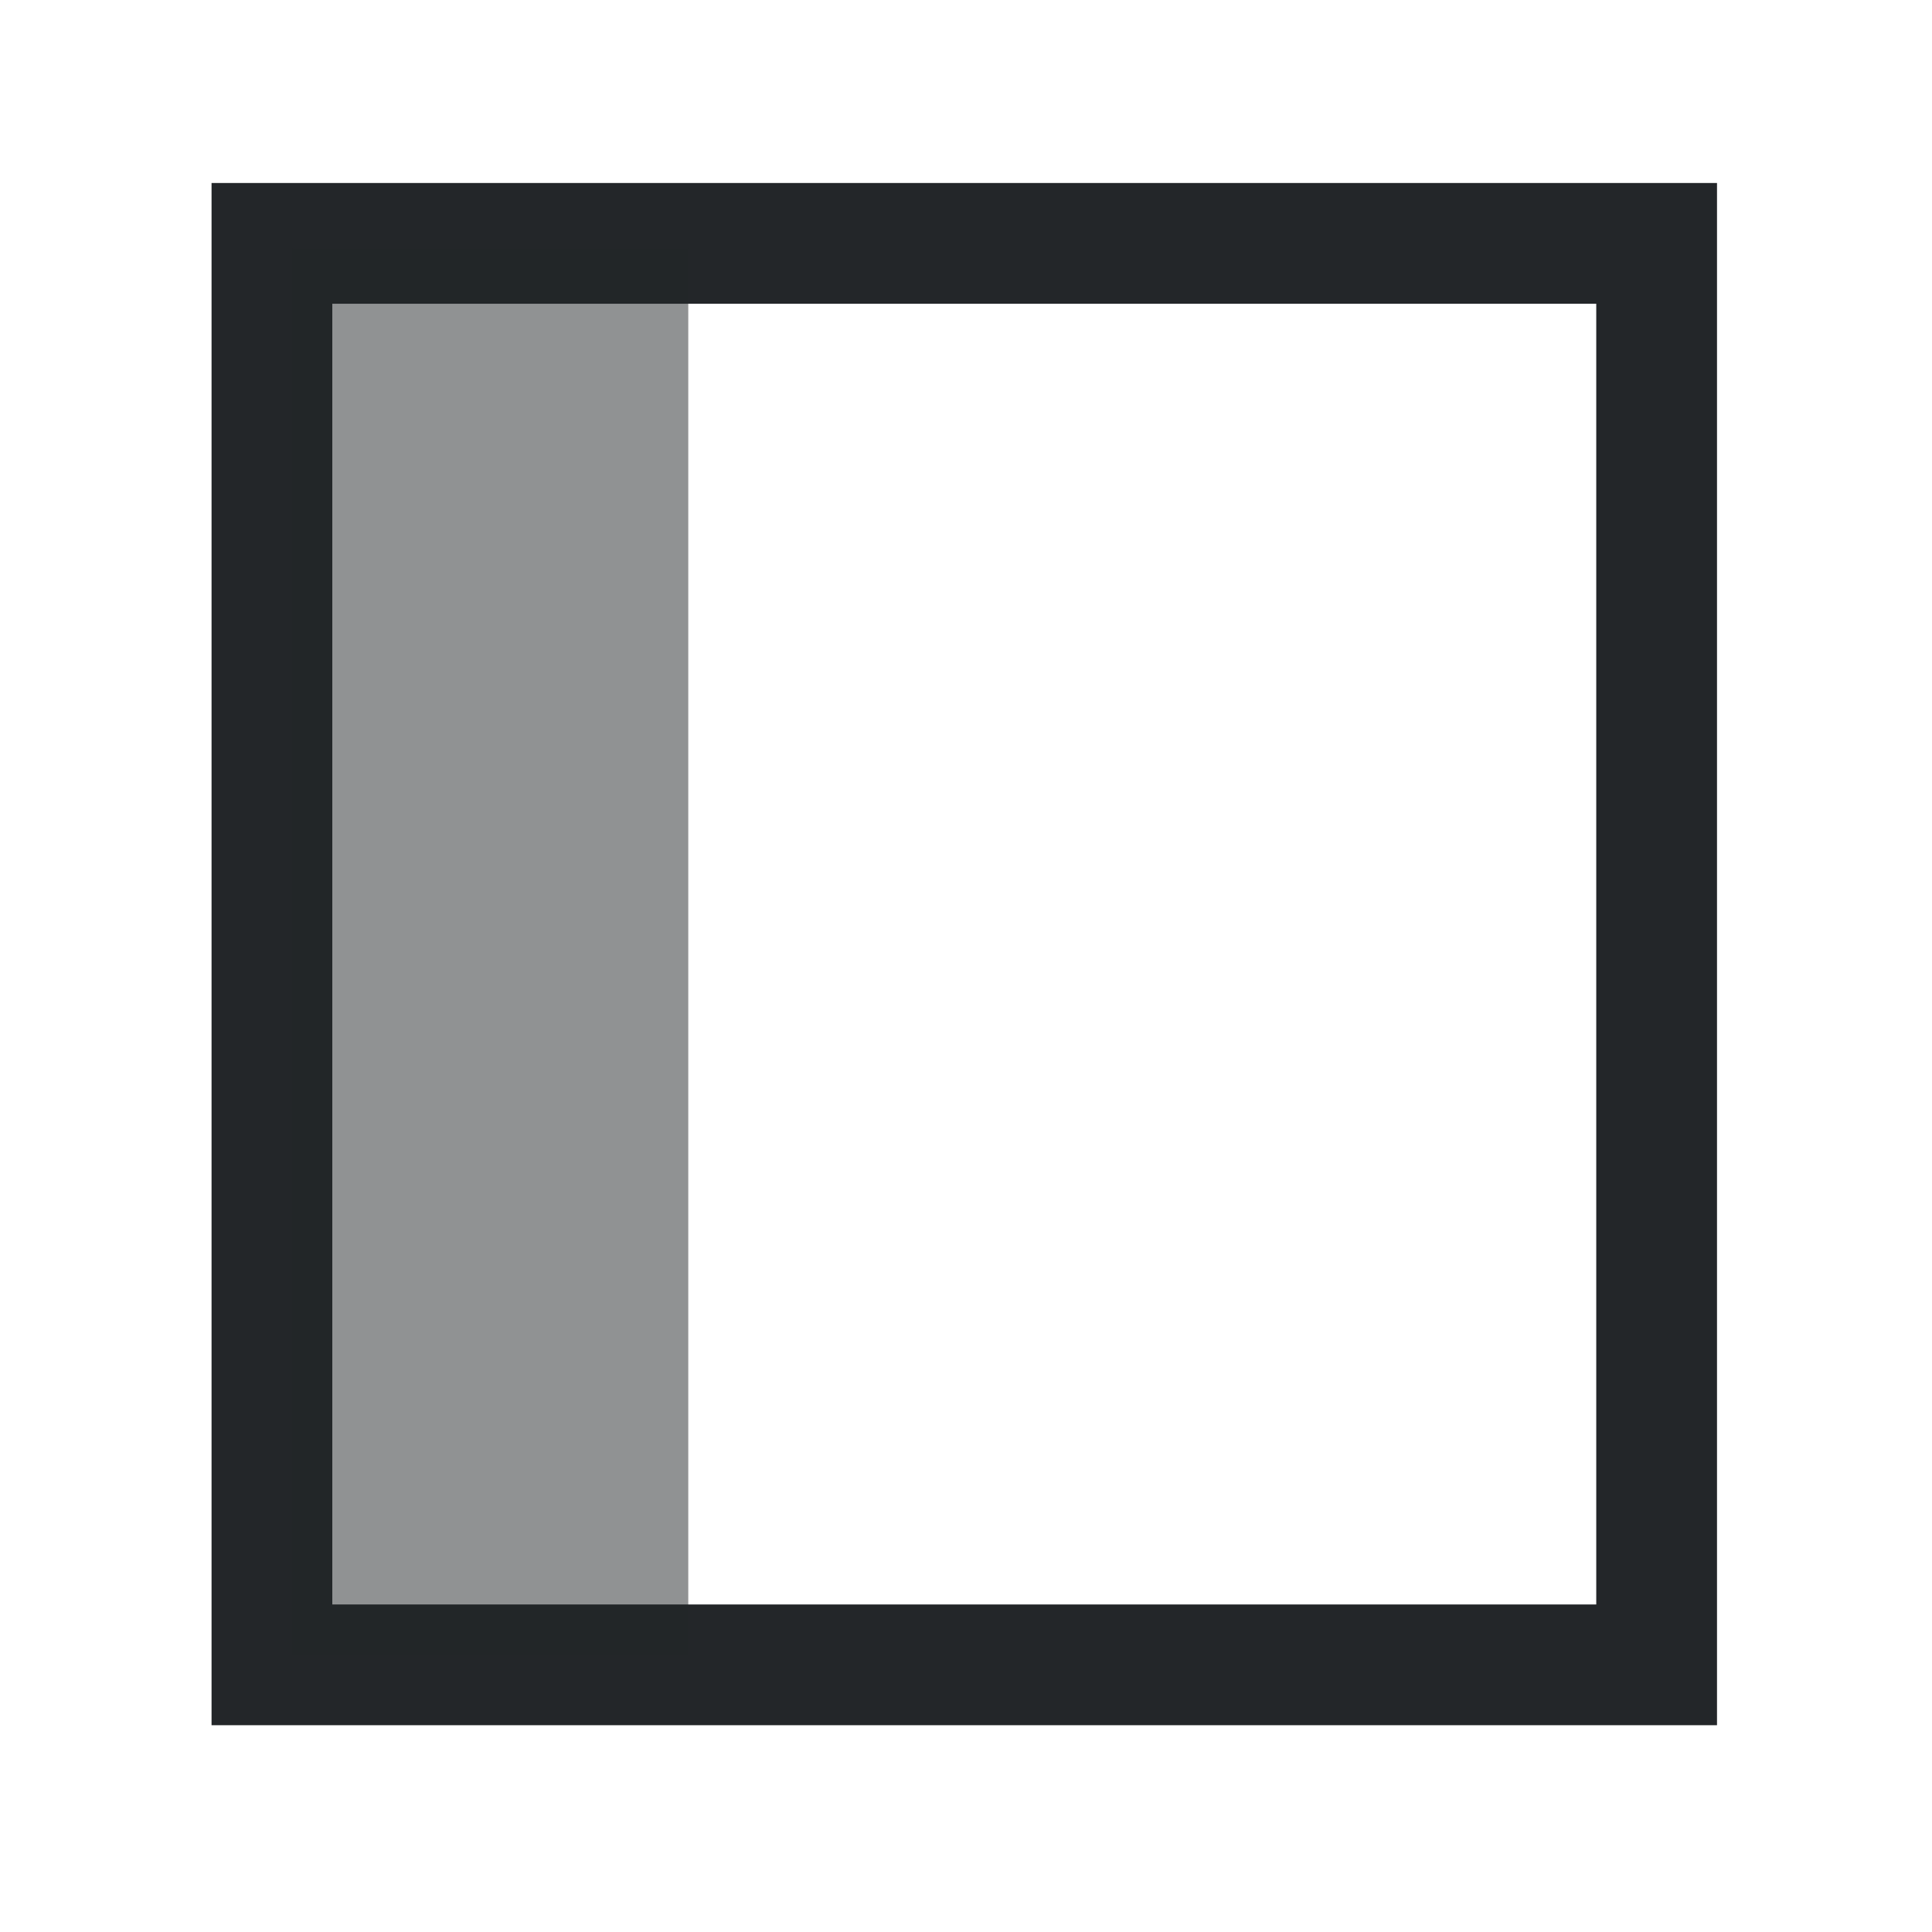
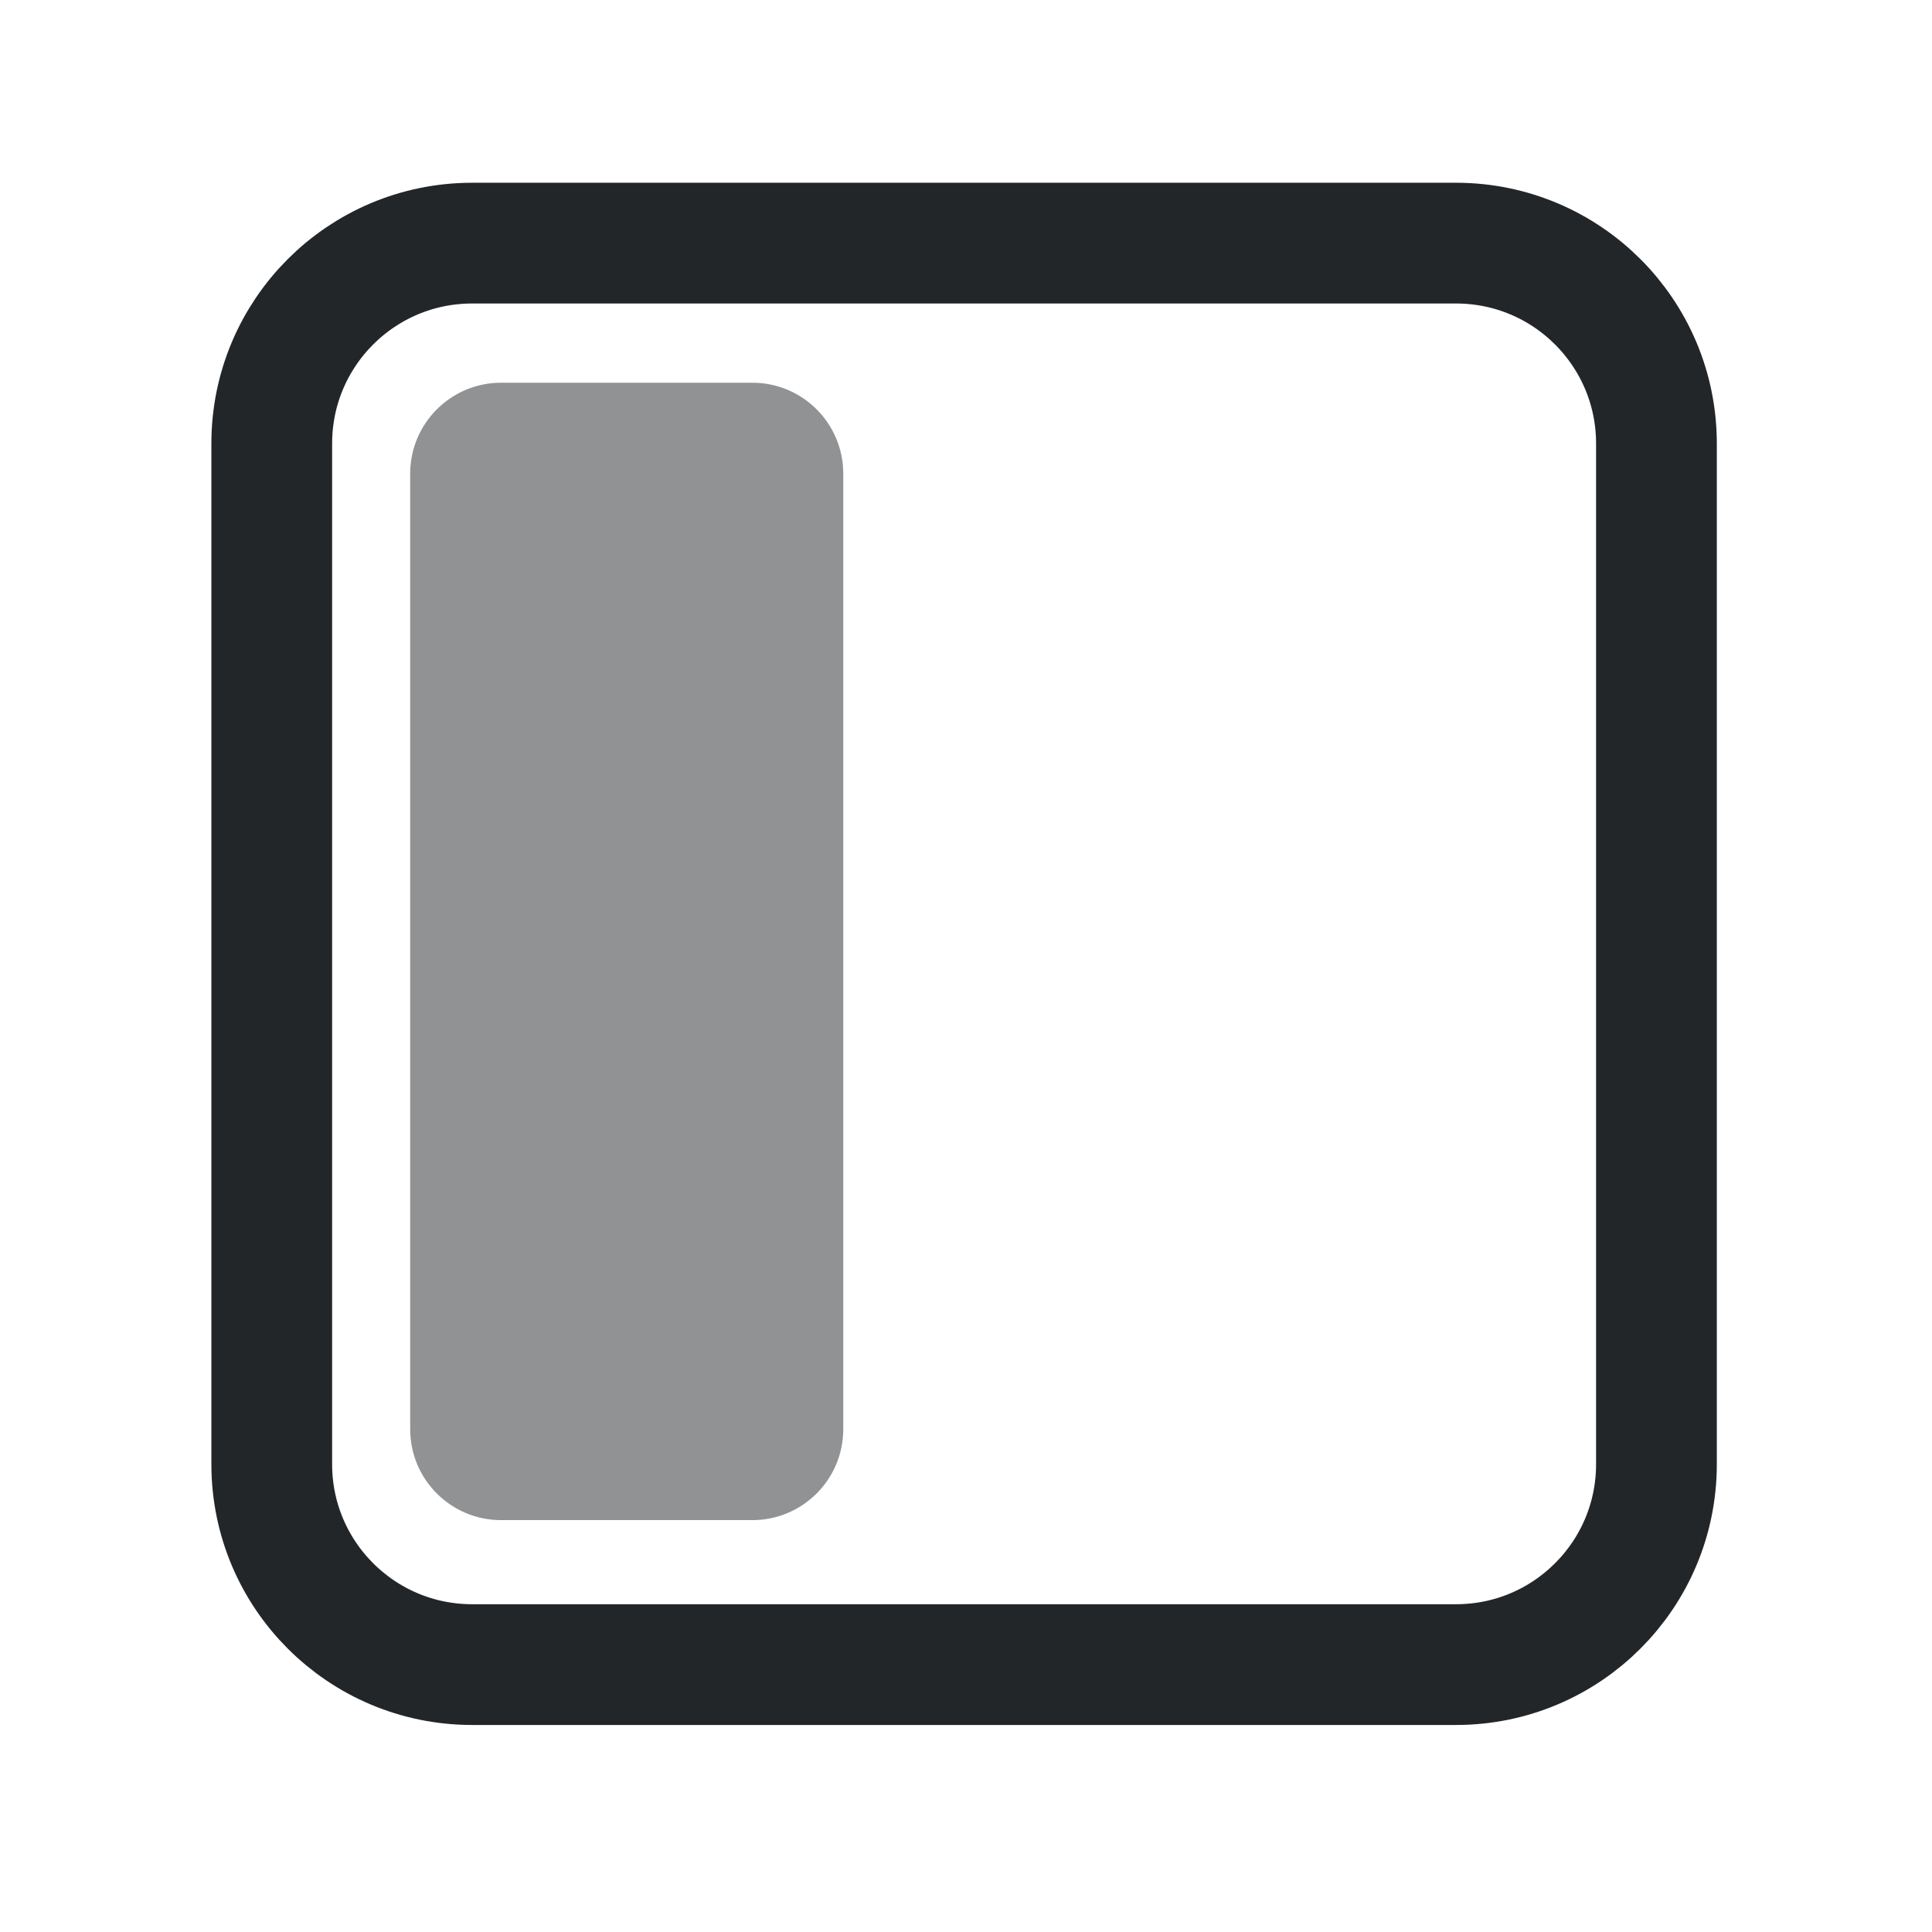
<svg xmlns="http://www.w3.org/2000/svg" viewBox="0 0 32 32" version="1.1" id="svg1">
  <defs id="defs3051">
    <style type="text/css" id="current-color-scheme">
      .ColorScheme-Text {
        color:#232629;
      }
      </style>
  </defs>
-   <rect style="fill:none;stroke:#232629;stroke-width:2;stroke-dasharray:none;stroke-dashoffset:5.112" id="rect1" width="22.935" height="23.544" x="-27.439" y="4.031" transform="scale(-1,1)" />
-   <rect style="fill:#232629;fill-opacity:0.5;stroke:none;stroke-width:1;stroke-dasharray:none;stroke-dashoffset:5.112" id="rect2" width="6.558" height="23.309" x="-11.4" y="4.109" transform="scale(-1,1)" />
+   <rect style="fill:none;stroke:#232629;stroke-width:2;stroke-dasharray:none;stroke-dashoffset:5.112" id="rect1-5" width="22.935" height="23.544" x="-27.436" y="4.027" ry="3.319" transform="scale(-1,1)" />
+   <rect style="fill:#232629;fill-opacity:0.5;stroke:none;stroke-width:1;stroke-dasharray:none;stroke-dashoffset:5.112" id="rect2-6" width="7.173" height="18.839" x="-13.967" y="6.339" ry="1.506" transform="scale(-1,1)" />
</svg>
